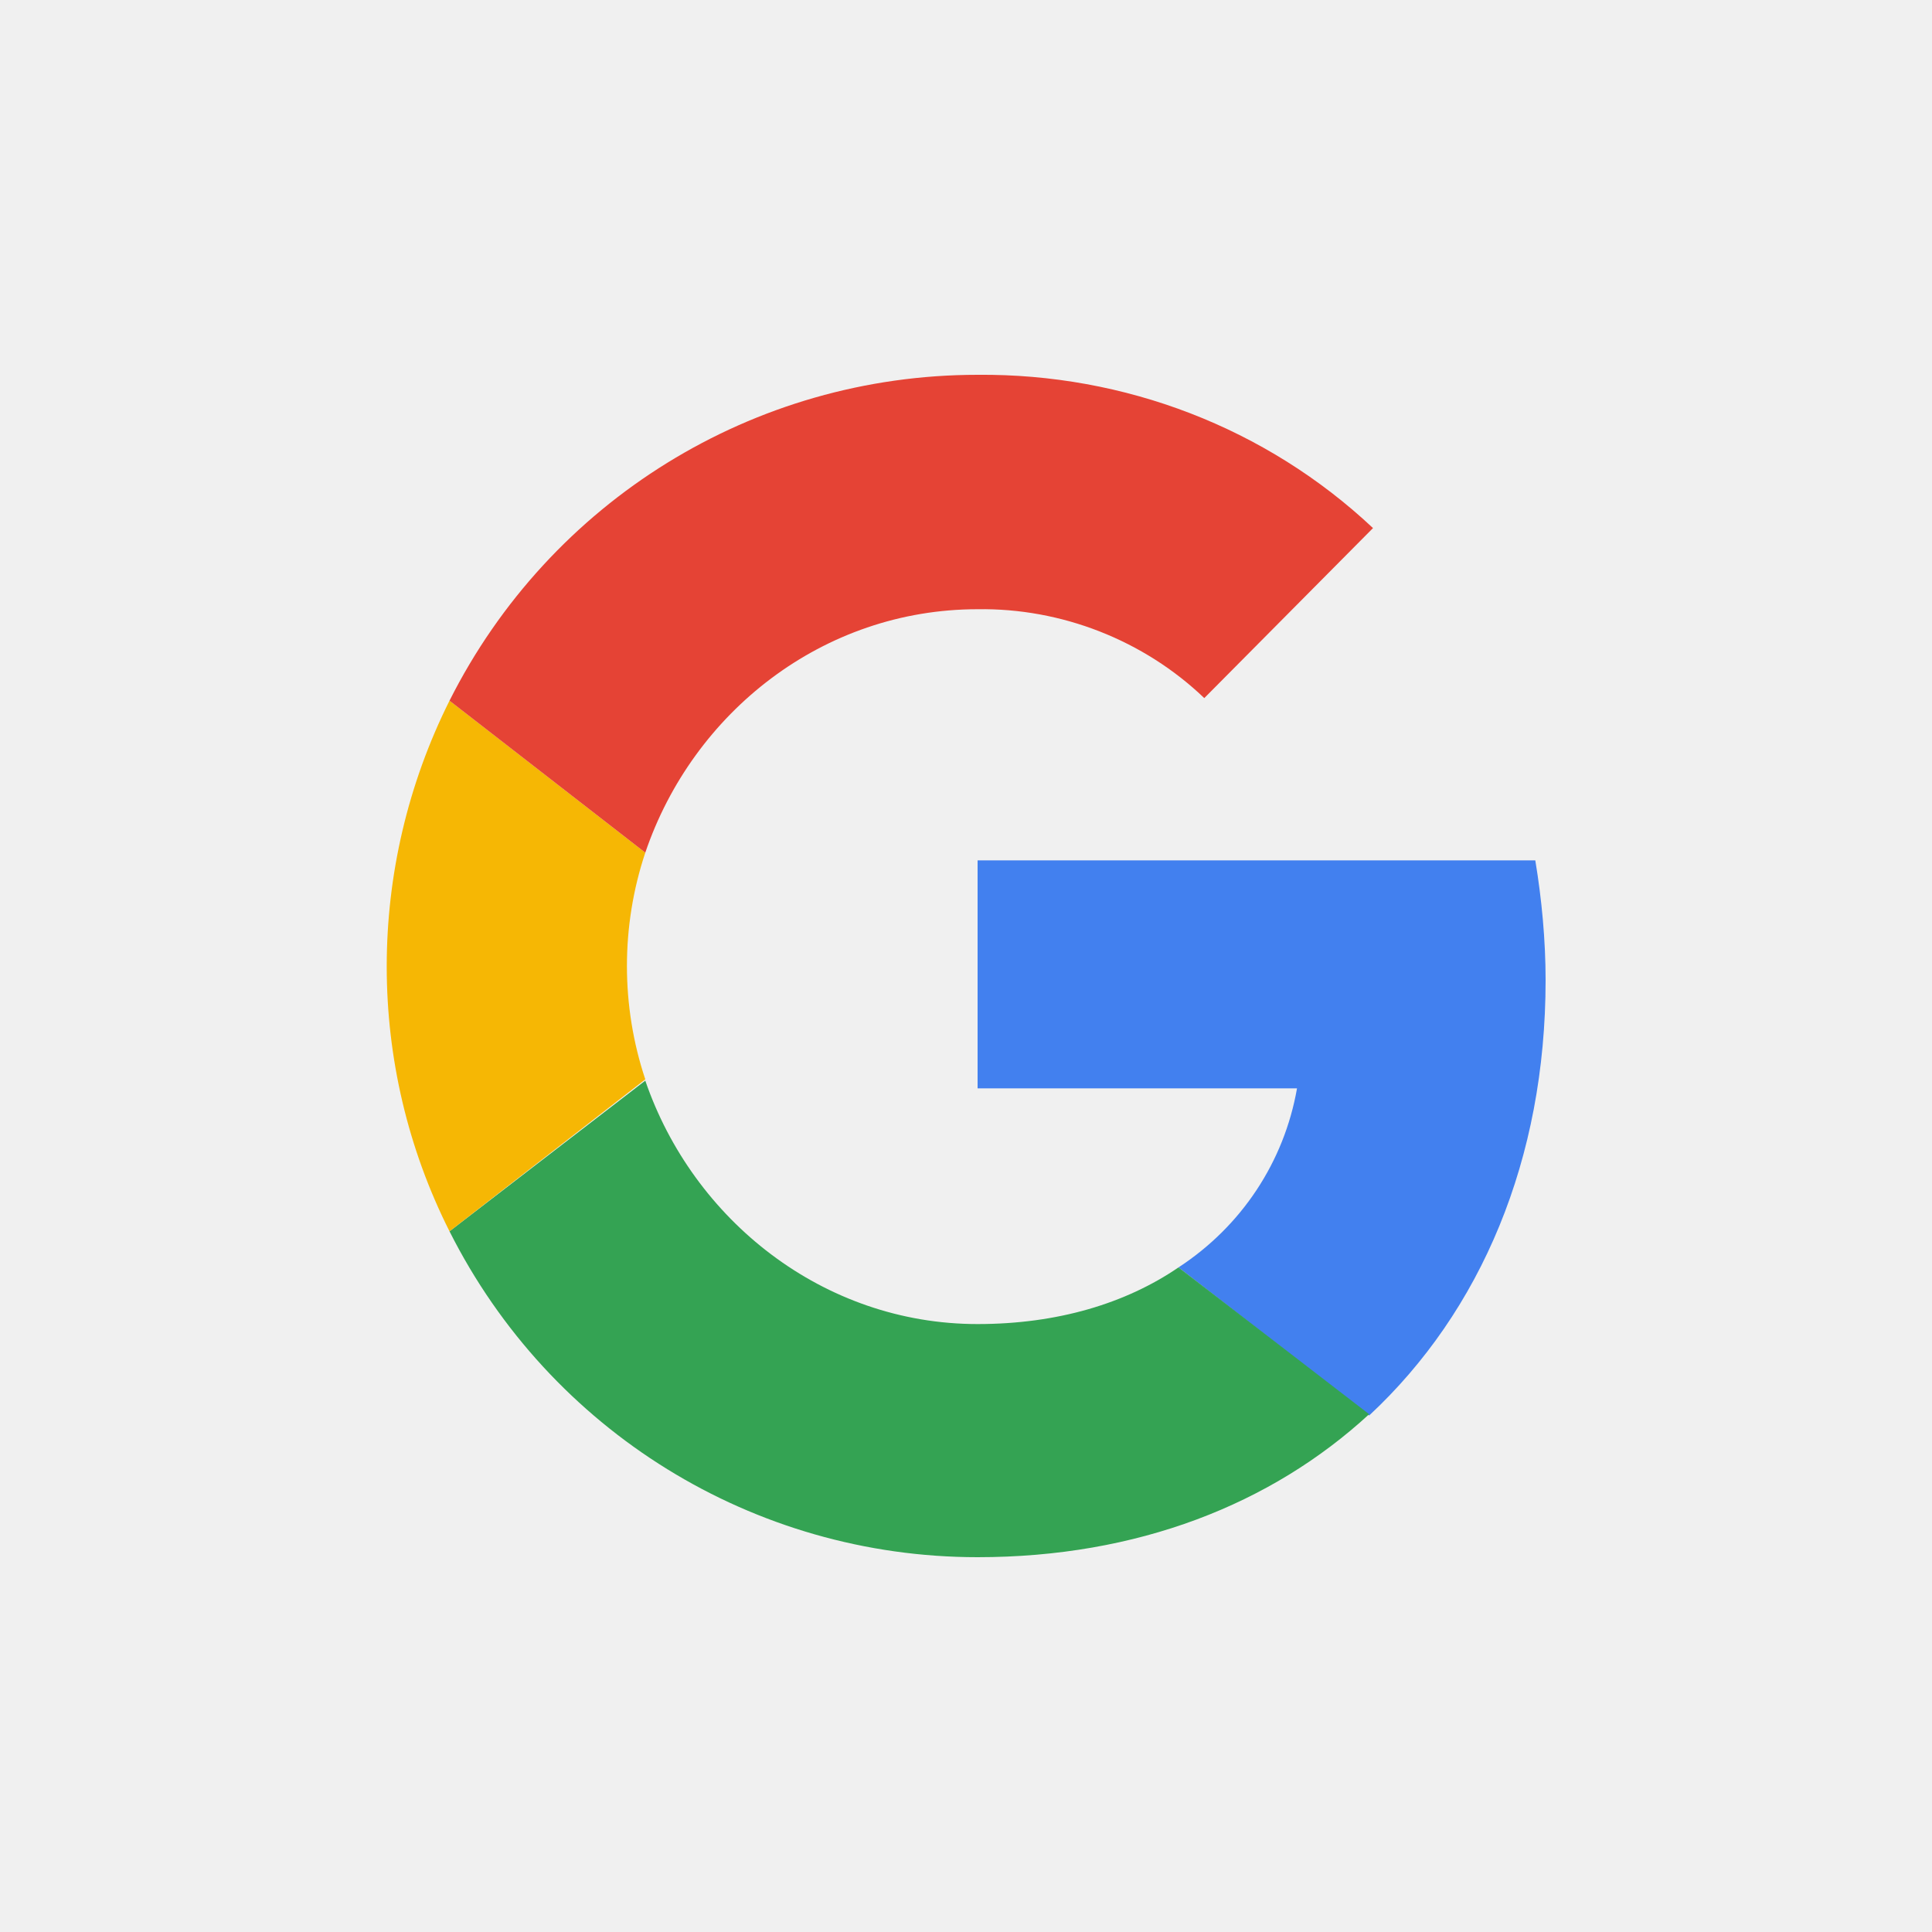
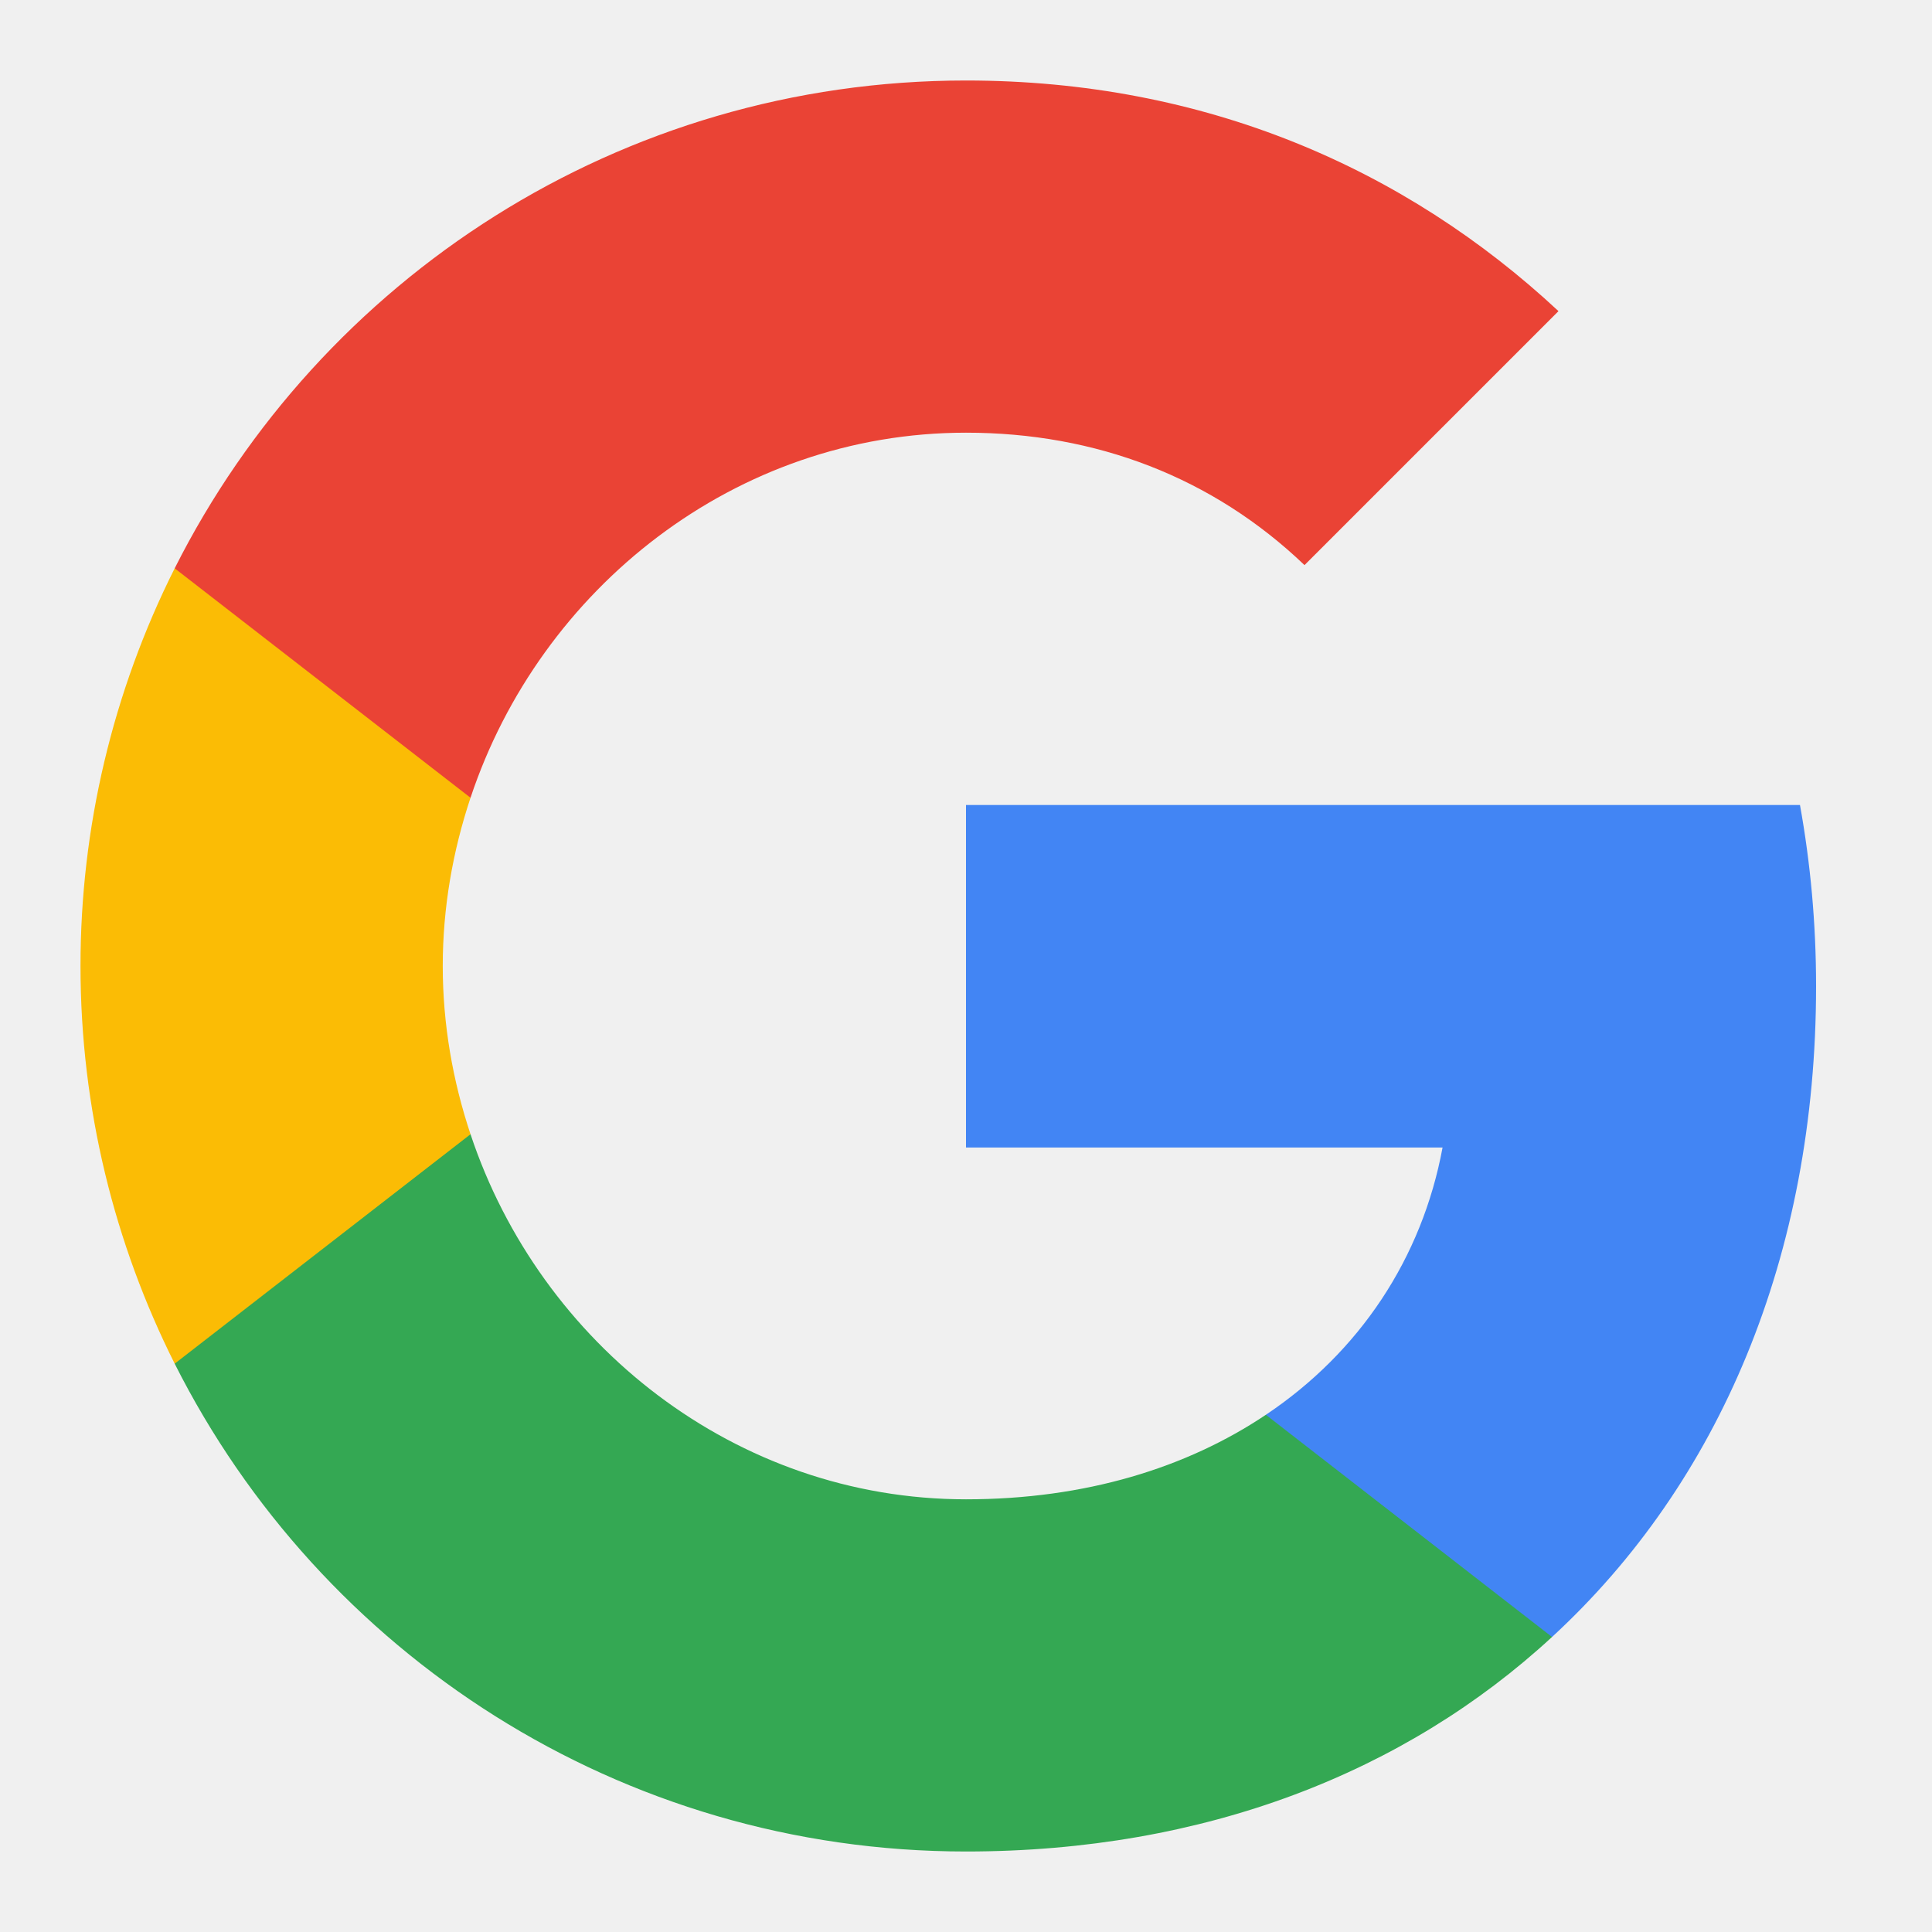
- <svg xmlns="http://www.w3.org/2000/svg" id="Capa_1" style="enable-background:new 0 0 150 150;" version="1.1" viewBox="0 0 150 150" xml:space="preserve">
-   <style type="text/css">
- 	.st0{fill:#1A73E8;}
- 	.st1{fill:#EA4335;}
- 	.st2{fill:#4285F4;}
- 	.st3{fill:#FBBC04;}
- 	.st4{fill:#34A853;}
- 	.st5{fill:#4CAF50;}
- 	.st6{fill:#1E88E5;}
- 	.st7{fill:#E53935;}
- 	.st8{fill:#C62828;}
- 	.st9{fill:#FBC02D;}
- 	.st10{fill:#1565C0;}
- 	.st11{fill:#2E7D32;}
- 	.st12{fill:#F6B704;}
- 	.st13{fill:#E54335;}
- 	.st14{fill:#4280EF;}
- 	.st15{fill:#34A353;}
- 	.st16{clip-path:url(#SVGID_2_);}
- 	.st17{fill:#188038;}
- 	.st18{opacity:0.2;fill:#FFFFFF;enable-background:new    ;}
- 	.st19{opacity:0.3;fill:#0D652D;enable-background:new    ;}
- 	.st20{clip-path:url(#SVGID_4_);}
- 	.st21{opacity:0.3;fill:url(#_45_shadow_1_);enable-background:new    ;}
- 	.st22{clip-path:url(#SVGID_6_);}
- 	.st23{fill:#FA7B17;}
- 	.st24{opacity:0.3;fill:#174EA6;enable-background:new    ;}
- 	.st25{opacity:0.3;fill:#A50E0E;enable-background:new    ;}
- 	.st26{opacity:0.3;fill:#E37400;enable-background:new    ;}
- 	.st27{fill:url(#Finish_mask_1_);}
- 	.st28{fill:#FFFFFF;}
- 	.st29{fill:#0C9D58;}
- 	.st30{opacity:0.2;fill:#004D40;enable-background:new    ;}
- 	.st31{opacity:0.2;fill:#3E2723;enable-background:new    ;}
- 	.st32{fill:#FFC107;}
- 	.st33{opacity:0.2;fill:#1A237E;enable-background:new    ;}
- 	.st34{opacity:0.2;}
- 	.st35{fill:#1A237E;}
- 	.st36{fill:url(#SVGID_7_);}
- 	.st37{fill:#FBBC05;}
- 	.st38{clip-path:url(#SVGID_9_);fill:#E53935;}
- 	.st39{clip-path:url(#SVGID_11_);fill:#FBC02D;}
- 	.st40{clip-path:url(#SVGID_13_);fill:#E53935;}
- 	.st41{clip-path:url(#SVGID_15_);fill:#FBC02D;}
- </style>
-   <g>
-     <path class="st14" d="M120,76.1c0-3.1-0.3-6.3-0.8-9.3H75.9v17.7h24.8c-1,5.7-4.3,10.7-9.2,13.9l14.8,11.5   C115,101.8,120,90,120,76.1L120,76.1z" />
-     <path class="st15" d="M75.9,120.9c12.4,0,22.8-4.1,30.4-11.1L91.5,98.4c-4.1,2.8-9.4,4.4-15.6,4.4c-12,0-22.1-8.1-25.8-18.9   L34.9,95.6C42.7,111.1,58.5,120.9,75.9,120.9z" />
-     <path class="st12" d="M50.1,83.8c-1.9-5.7-1.9-11.9,0-17.6L34.9,54.4c-6.5,13-6.5,28.3,0,41.2L50.1,83.8z" />
-     <path class="st13" d="M75.9,47.3c6.5-0.1,12.9,2.4,17.6,6.9L106.6,41C98.3,33.2,87.3,29,75.9,29.1c-17.4,0-33.2,9.8-41,25.3   l15.2,11.8C53.8,55.3,63.9,47.3,75.9,47.3z" />
-   </g>
+ <svg xmlns="http://www.w3.org/2000/svg" width="48" height="48" viewBox="0 0 48 48">
+   <path fill="#4285F4" d="M45.12 24.5c0-1.56-.14-3.06-.4-4.5H24v8.51h11.84c-.51 2.75-2.06 5.08-4.39 6.64v5.52h7.11c4.16-3.83 6.56-9.47 6.56-16.17z">
+  </path>
+   <path fill="#34A853" d="M24 46c5.94 0 10.92-1.97 14.56-5.33l-7.11-5.52c-1.97 1.32-4.49 2.1-7.45 2.1-5.73 0-10.58-3.87-12.31-9.07H4.34v5.7C7.96 41.07 15.4 46 24 46z">
+  </path>
+   <path fill="#FBBC05" d="M11.69 28.18C11.25 26.86 11 25.45 11 24s.25-2.86.69-4.18v-5.7H4.34A21.991 21.991 0 0 0 2 24c0 3.55.85 6.91 2.34 9.88l7.35-5.7z">
+  </path>
+   <path fill="#EA4335" d="M24 10.75c3.23 0 6.13 1.11 8.41 3.29l6.31-6.31C34.91 4.18 29.93 2 24 2 15.4 2 7.96 6.93 4.34 14.12l7.35 5.7c1.73-5.2 6.58-9.07 12.31-9.07z">
+  </path>
+   <path fill="none" d="M2 2h44v44H2z">
+  </path>
</svg>
